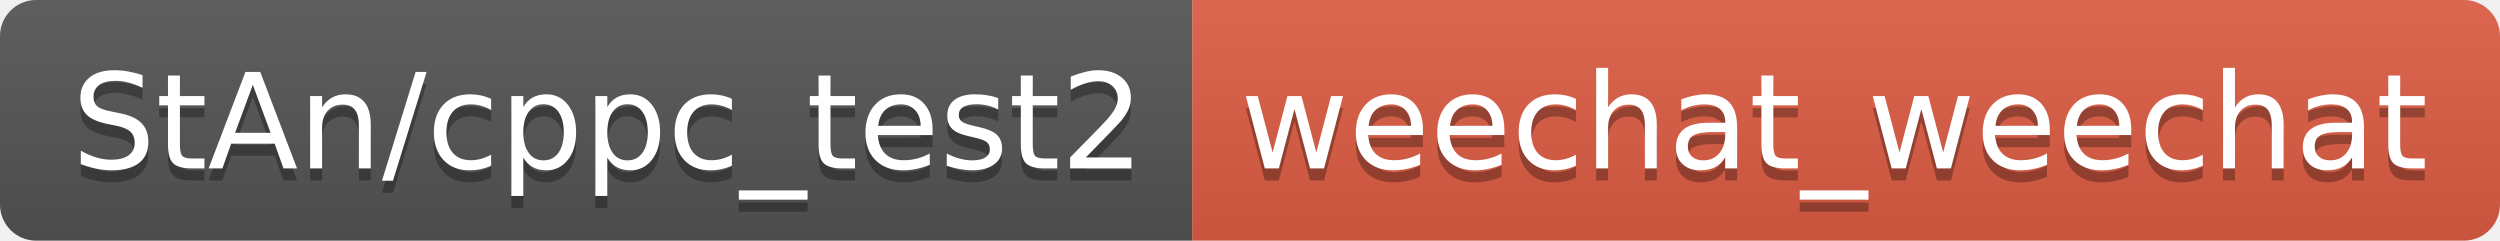
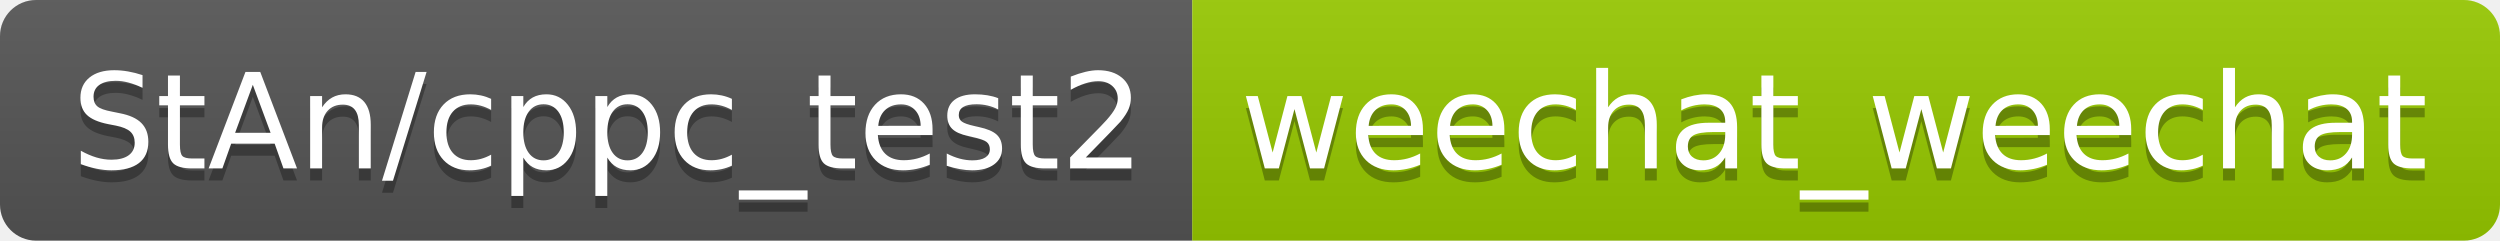
<svg xmlns="http://www.w3.org/2000/svg" height="20" width="207.8">
  <linearGradient id="smooth" x2="0" y2="100%">
    <stop offset="0" stop-color="#bbb" stop-opacity=".1" />
    <stop offset="1" stop-opacity=".1" />
  </linearGradient>
  <clipPath id="round">
    <rect fill="#fff" height="20" rx="3" width="207.8" />
  </clipPath>
  <g clip-path="url(#round)">
    <rect fill="#555" height="20" width="99.1" />
-     <rect fill="#e05d44" height="20" width="108.7" x="99.1" />
+     <rect fill="#97CA00" height="20" width="108.7" x="99.1" />
    <rect fill="url(#smooth)" height="20" width="207.8" />
  </g>
  <g fill="#fff" font-family="DejaVu Sans,Verdana,Geneva,sans-serif" font-size="110" text-anchor="middle">
    <text fill="#010101" fill-opacity=".3" lengthAdjust="spacing" textLength="891.0" transform="scale(0.1)" x="505.5" y="150">StAn/cppc_test2</text>
    <text lengthAdjust="spacing" textLength="891.0" transform="scale(0.1)" x="505.5" y="140">StAn/cppc_test2</text>
    <text fill="#010101" fill-opacity=".3" lengthAdjust="spacing" textLength="987.0" transform="scale(0.1)" x="1524.5" y="150">weechat_weechat</text>
    <text lengthAdjust="spacing" textLength="987.0" transform="scale(0.1)" x="1524.5" y="140">weechat_weechat</text>
  </g>
</svg>
